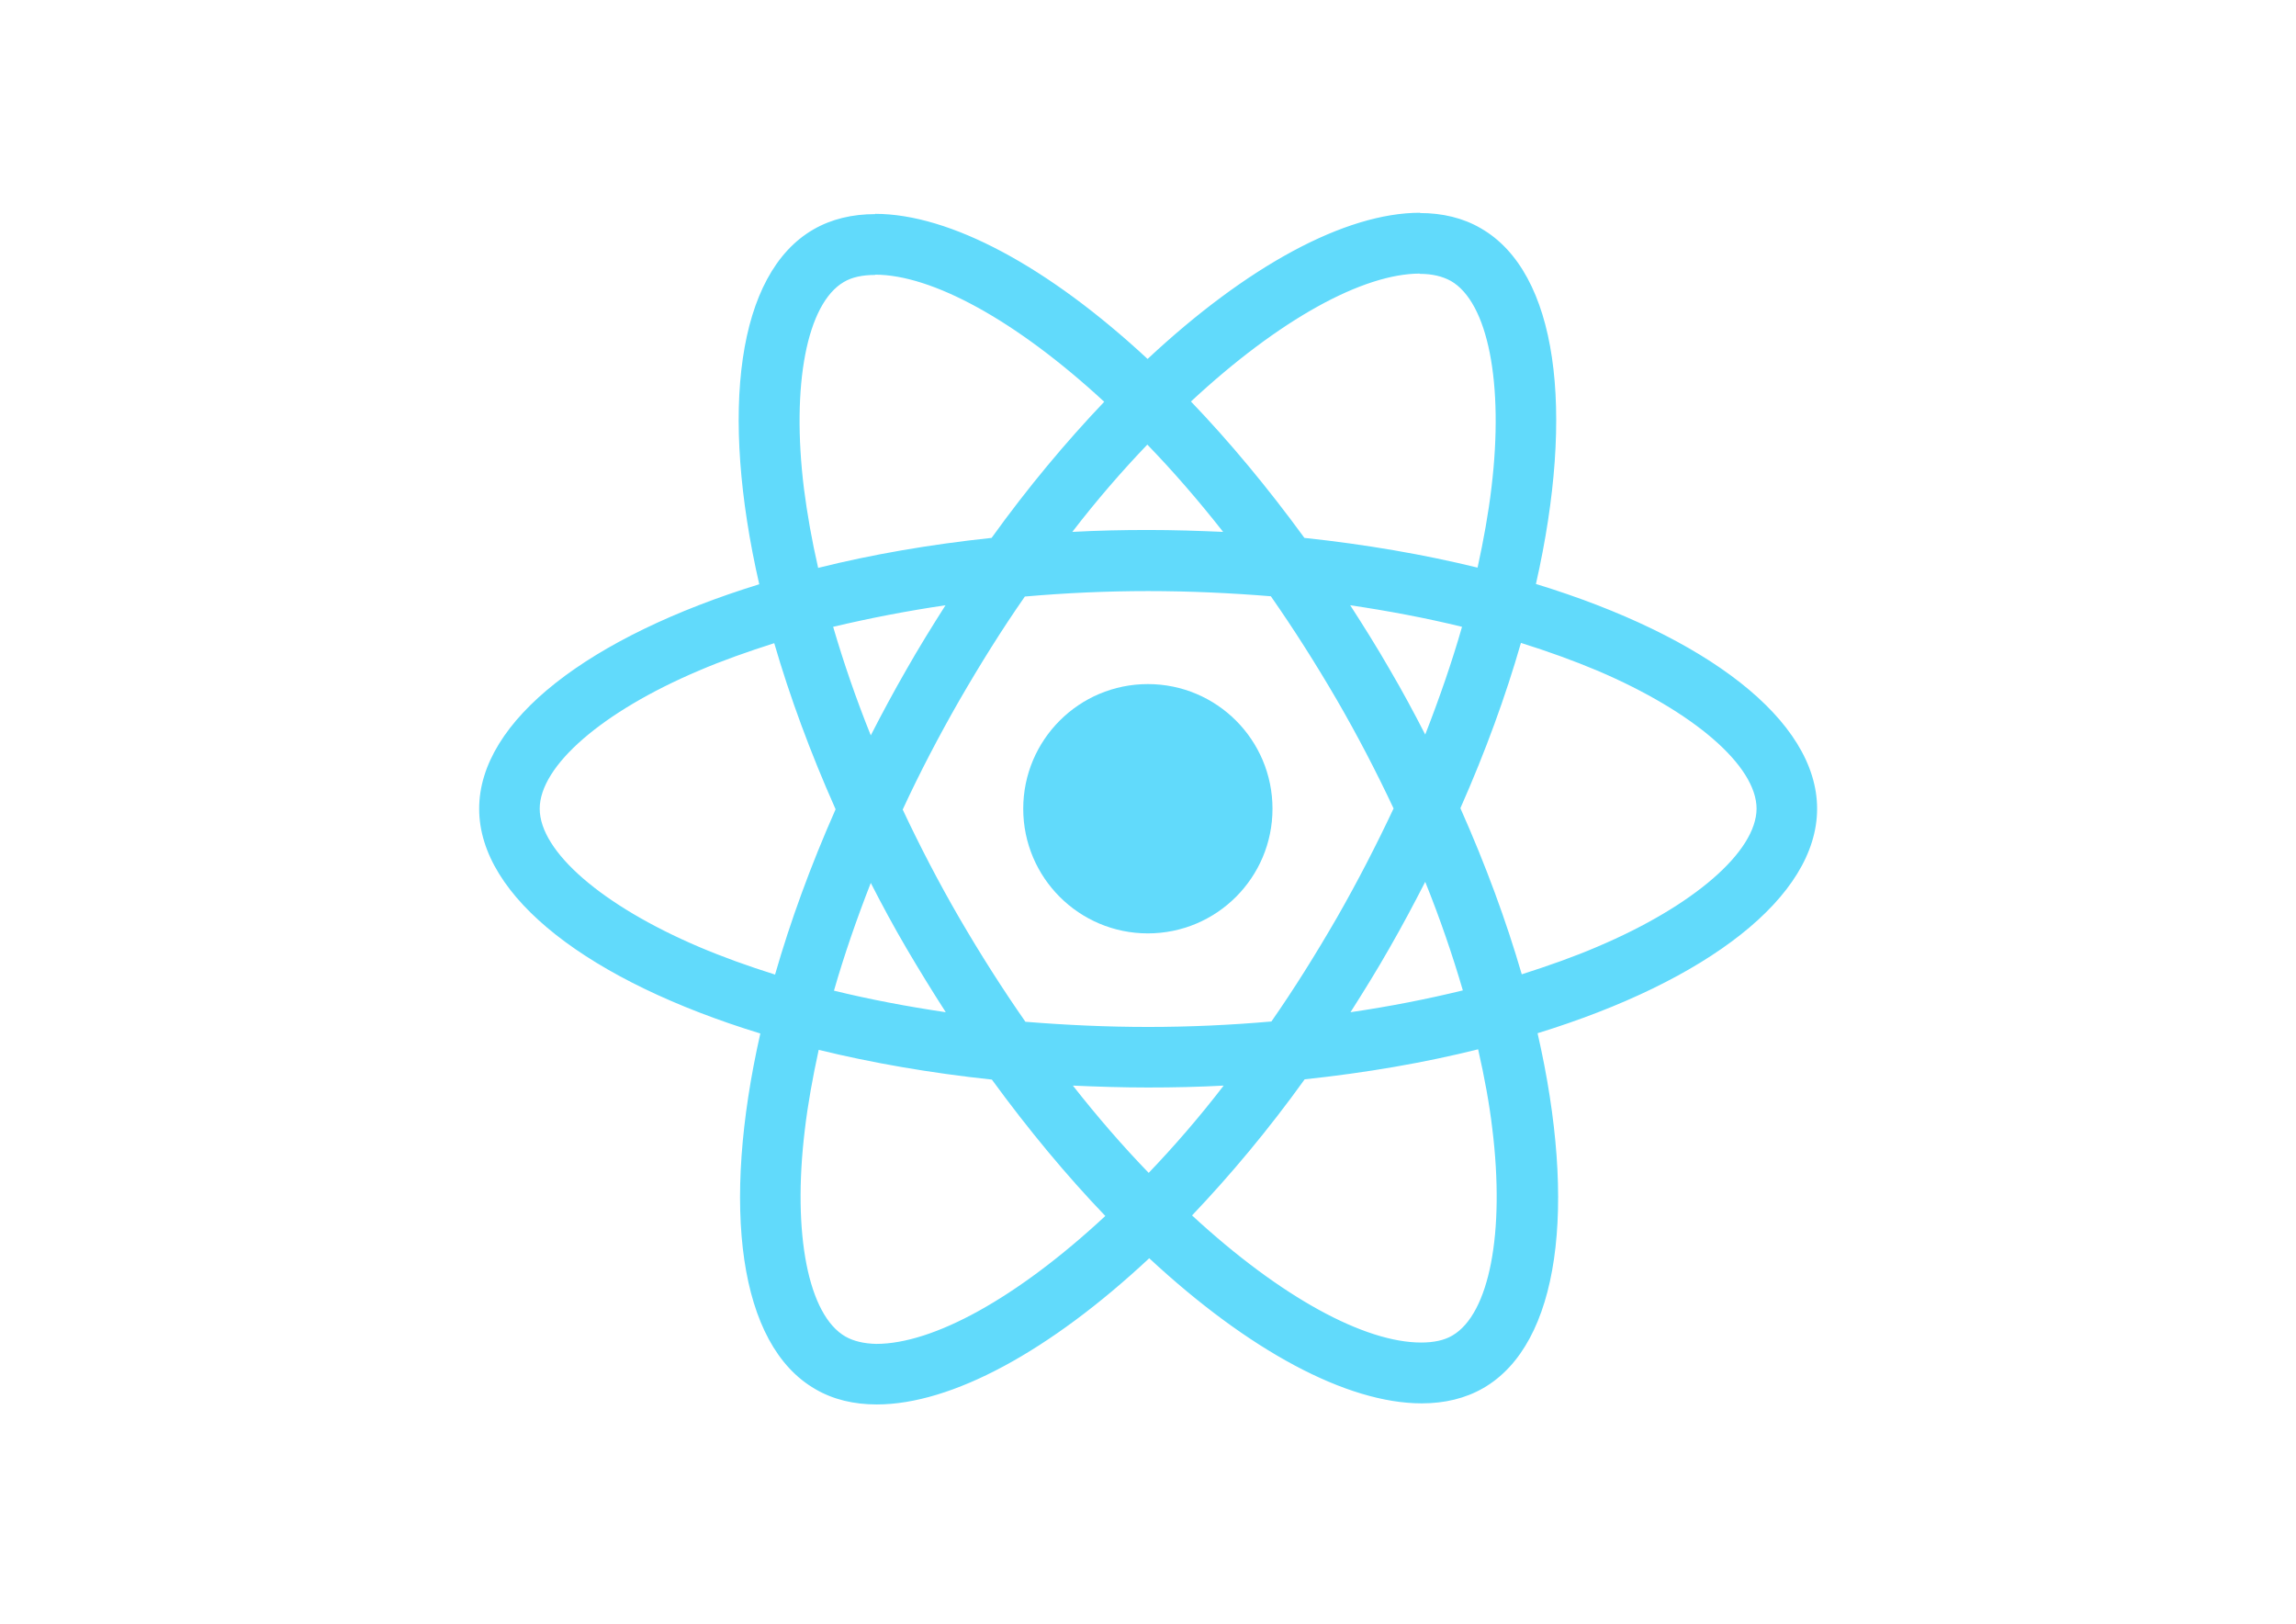
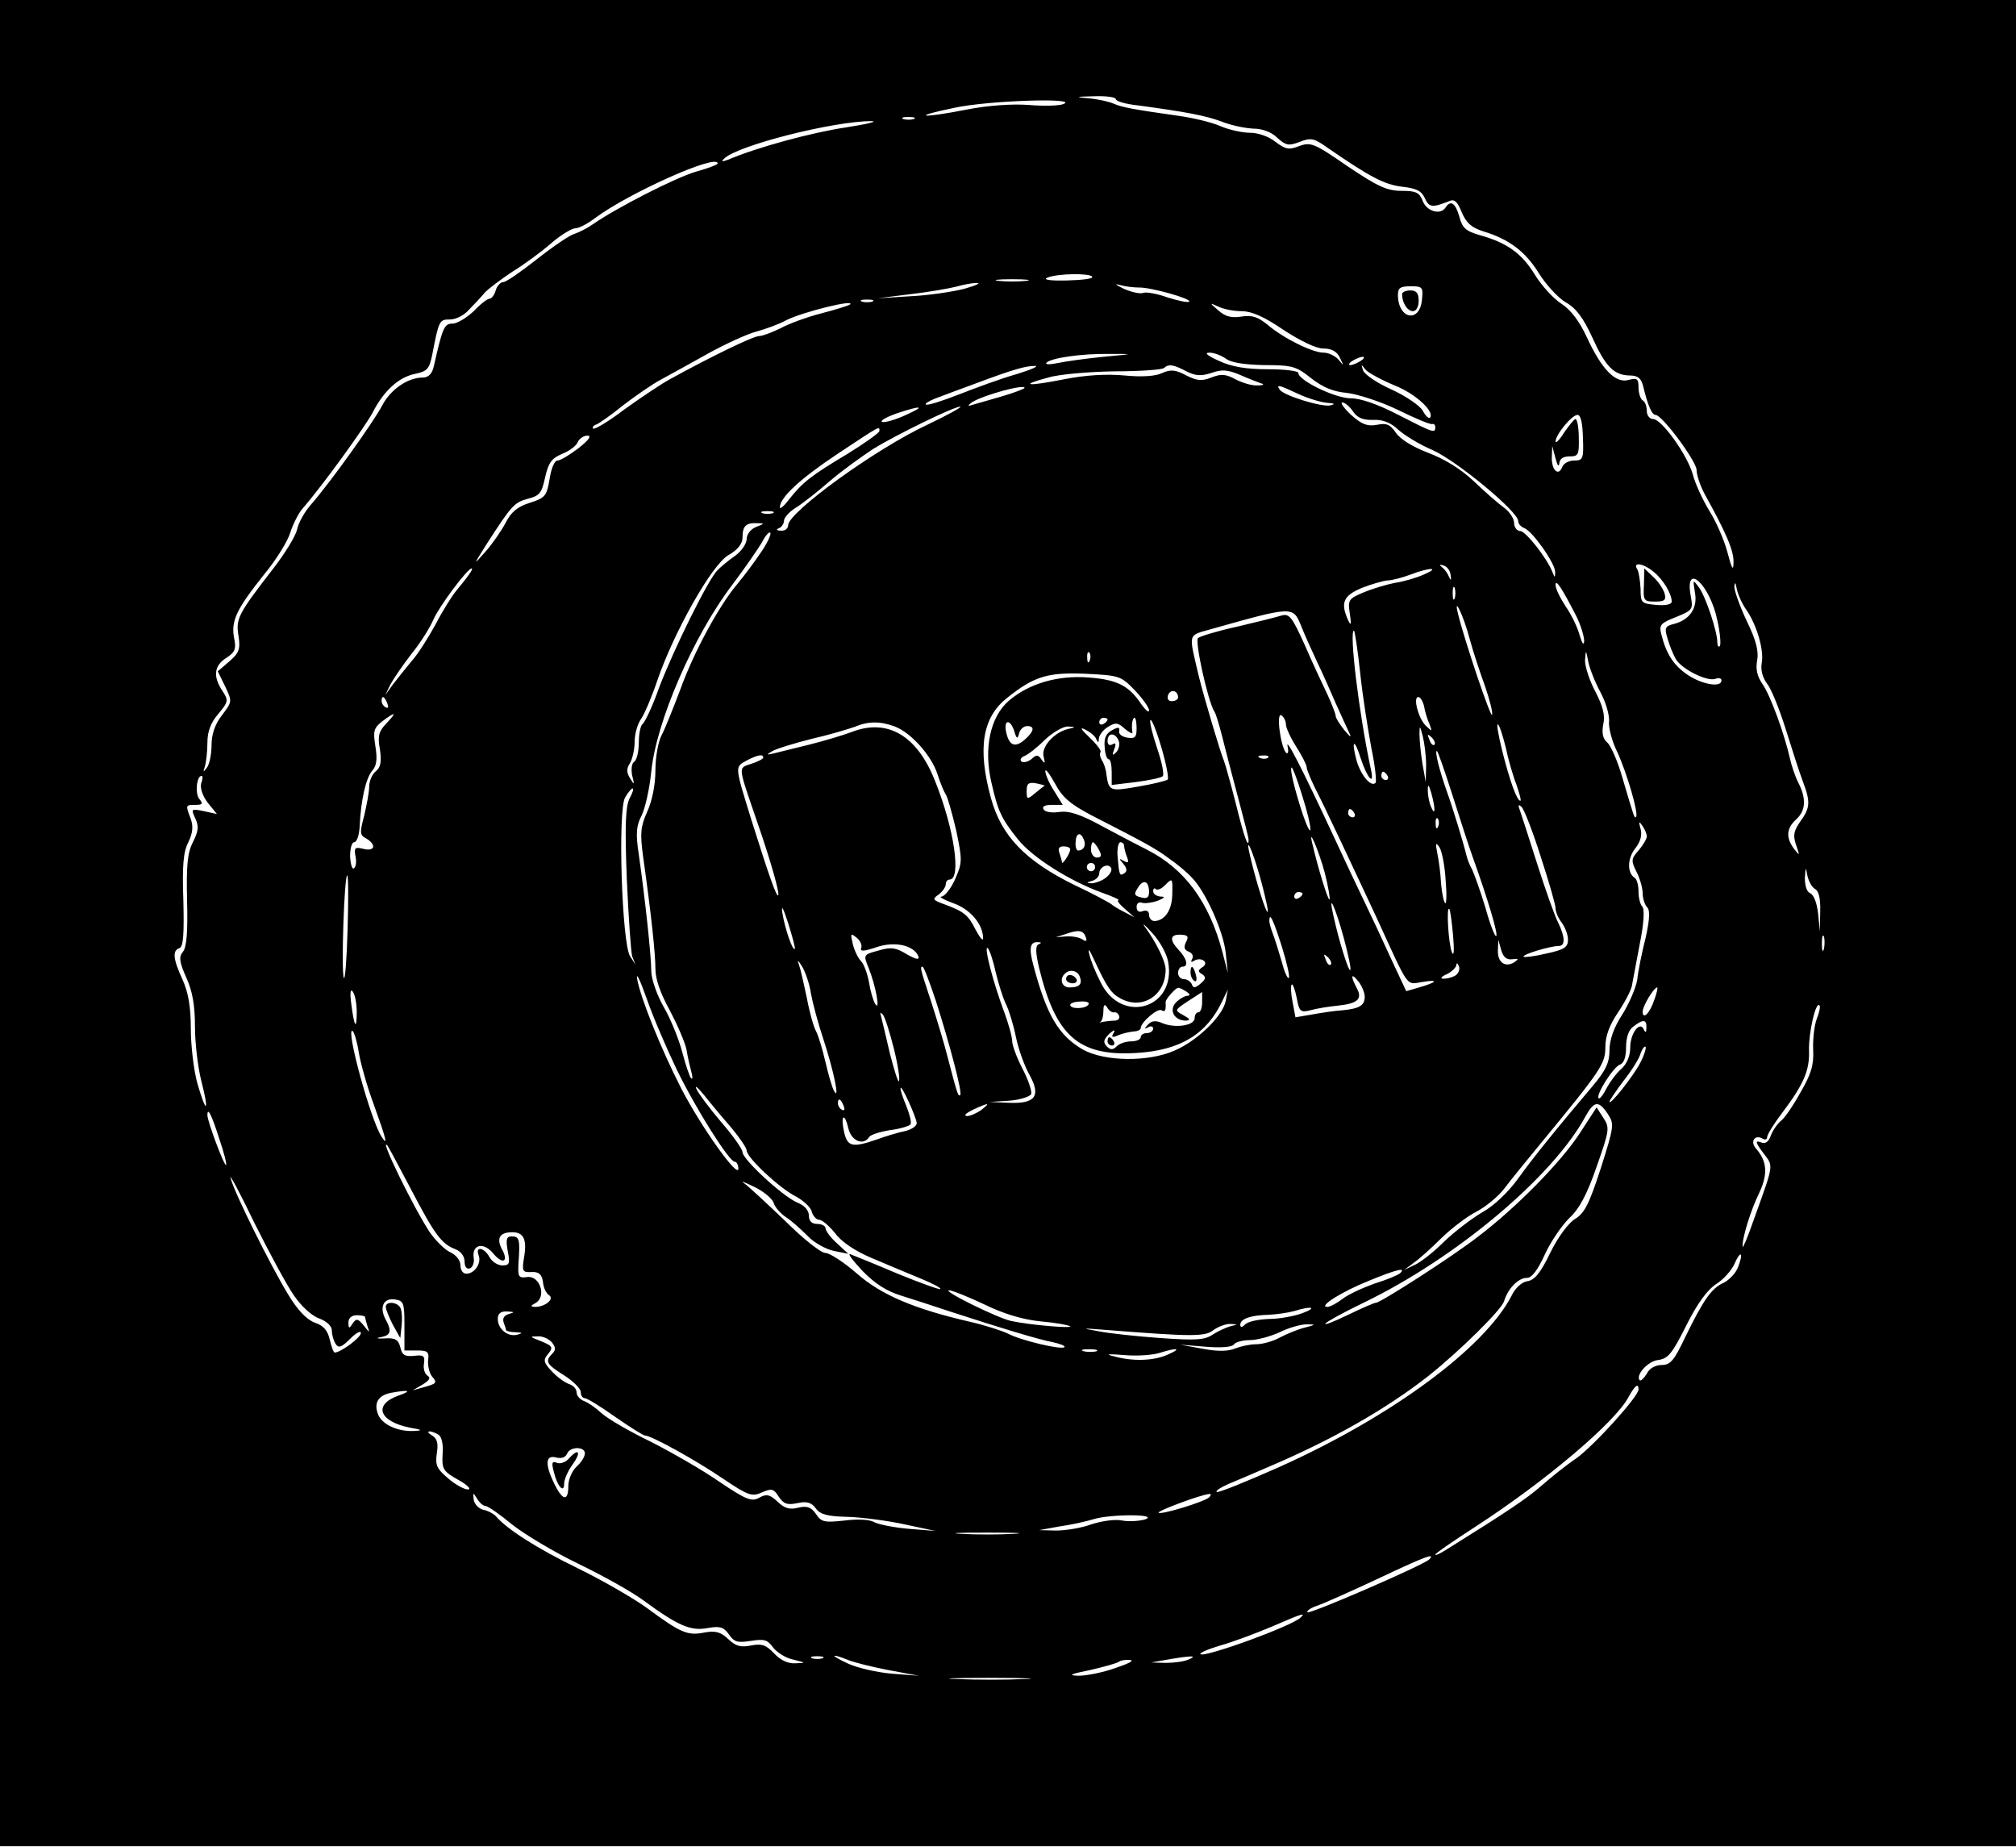
- <svg xmlns="http://www.w3.org/2000/svg" viewBox="0 0 841.9 595.3">
-   <g fill="#61DAFB">
-     <path d="M666.3 296.5c0-32.5-40.7-63.3-103.1-82.4 14.4-63.6 8-114.2-20.2-130.4-6.5-3.8-14.1-5.6-22.4-5.6v22.3c4.6 0 8.3.9 11.4 2.6 13.6 7.8 19.5 37.5 14.9 75.7-1.1 9.4-2.9 19.3-5.1 29.4-19.6-4.8-41-8.5-63.5-10.9-13.5-18.5-27.5-35.3-41.6-50 32.6-30.3 63.2-46.9 84-46.9V78c-27.5 0-63.5 19.6-99.9 53.6-36.4-33.8-72.4-53.2-99.9-53.2v22.3c20.7 0 51.4 16.5 84 46.6-14 14.7-28 31.4-41.3 49.9-22.6 2.4-44 6.1-63.6 11-2.3-10-4-19.7-5.2-29-4.7-38.2 1.1-67.9 14.6-75.8 3-1.8 6.9-2.6 11.5-2.6V78.5c-8.4 0-16 1.8-22.6 5.6-28.1 16.2-34.4 66.7-19.9 130.1-62.2 19.2-102.7 49.9-102.7 82.3 0 32.5 40.7 63.3 103.1 82.4-14.4 63.6-8 114.2 20.2 130.4 6.5 3.8 14.1 5.6 22.5 5.6 27.5 0 63.5-19.6 99.9-53.6 36.4 33.8 72.4 53.2 99.9 53.2 8.4 0 16-1.8 22.6-5.6 28.1-16.2 34.4-66.7 19.9-130.1 62-19.1 102.5-49.9 102.5-82.3zm-130.2-66.7c-3.7 12.9-8.3 26.2-13.5 39.5-4.1-8-8.4-16-13.1-24-4.6-8-9.5-15.8-14.4-23.4 14.2 2.1 27.9 4.7 41 7.9zm-45.8 106.5c-7.8 13.5-15.8 26.3-24.1 38.2-14.9 1.3-30 2-45.2 2-15.1 0-30.2-.7-45-1.9-8.3-11.9-16.4-24.6-24.2-38-7.6-13.1-14.5-26.4-20.8-39.8 6.2-13.4 13.2-26.8 20.7-39.9 7.8-13.5 15.8-26.3 24.1-38.2 14.9-1.3 30-2 45.2-2 15.1 0 30.2.7 45 1.9 8.3 11.9 16.4 24.6 24.2 38 7.6 13.1 14.5 26.4 20.8 39.8-6.3 13.4-13.2 26.8-20.7 39.9zm32.3-13c5.4 13.4 10 26.8 13.8 39.8-13.1 3.2-26.9 5.9-41.2 8 4.9-7.7 9.8-15.6 14.4-23.7 4.6-8 8.9-16.1 13-24.1zM421.2 430c-9.3-9.6-18.6-20.3-27.8-32 9 .4 18.2.7 27.5.7 9.4 0 18.7-.2 27.8-.7-9 11.7-18.3 22.4-27.5 32zm-74.4-58.9c-14.2-2.1-27.9-4.7-41-7.9 3.7-12.9 8.3-26.2 13.5-39.5 4.1 8 8.4 16 13.1 24 4.7 8 9.5 15.8 14.4 23.4zM420.7 163c9.3 9.6 18.6 20.3 27.8 32-9-.4-18.2-.7-27.5-.7-9.4 0-18.7.2-27.8.7 9-11.7 18.3-22.4 27.5-32zm-74 58.9c-4.9 7.7-9.8 15.6-14.4 23.7-4.6 8-8.9 16-13 24-5.4-13.4-10-26.8-13.8-39.8 13.1-3.1 26.9-5.8 41.2-7.9zm-90.5 125.2c-35.4-15.1-58.3-34.9-58.3-50.6 0-15.7 22.9-35.6 58.3-50.6 8.6-3.7 18-7 27.7-10.1 5.7 19.6 13.2 40 22.5 60.9-9.2 20.8-16.6 41.1-22.2 60.6-9.9-3.1-19.3-6.5-28-10.2zM310 490c-13.6-7.8-19.5-37.5-14.9-75.7 1.1-9.4 2.9-19.3 5.1-29.4 19.6 4.8 41 8.5 63.5 10.9 13.5 18.5 27.5 35.3 41.6 50-32.6 30.3-63.2 46.9-84 46.9-4.5-.1-8.3-1-11.3-2.7zm237.2-76.2c4.7 38.2-1.1 67.9-14.6 75.8-3 1.8-6.9 2.6-11.5 2.6-20.7 0-51.4-16.5-84-46.6 14-14.7 28-31.4 41.3-49.9 22.6-2.4 44-6.1 63.6-11 2.3 10.1 4.1 19.8 5.2 29.1zm38.5-66.7c-8.6 3.7-18 7-27.7 10.1-5.7-19.6-13.2-40-22.5-60.9 9.2-20.8 16.6-41.1 22.2-60.6 9.9 3.1 19.3 6.5 28.1 10.2 35.4 15.1 58.3 34.9 58.3 50.6-.1 15.7-23 35.6-58.4 50.6zM320.8 78.4z" />
-     <circle cx="420.9" cy="296.5" r="45.7" />
-     <path d="M520.5 78.1z" />
+ <svg xmlns="http://www.w3.org/2000/svg" version="1.0" width="486pt" height="445pt" viewBox="0 0 486 445" preserveAspectRatio="xMidYMid meet">
+   <g transform="translate(0,445) scale(0.1,-0.1)" fill="#000000" stroke="none">
+     <path d="M0 2225 l0 -2225 2430 0 2430 0 0 2225 0 2225 -2430 0 -2430 0 0 -2225z m2690 1986 c0 -5 24 -12 53 -15 119 -16 164 -25 202 -39 22 -9 56 -16 76 -17 22 0 44 -8 58 -22 21 -19 28 -20 54 -10 28 11 35 9 70 -16 99 -68 134 -87 177 -92 35 -4 47 -10 55 -28 10 -22 18 -23 58 -7 13 6 20 0 31 -27 11 -26 24 -37 53 -46 62 -19 101 -49 133 -101 17 -27 46 -59 65 -70 25 -14 42 -38 63 -83 32 -71 52 -92 90 -93 20 0 28 -6 33 -25 11 -46 21 -70 30 -70 16 0 99 -112 99 -133 0 -12 9 -38 19 -57 51 -92 71 -137 70 -165 0 -23 -4 -17 -15 25 -8 30 -28 75 -44 100 -15 25 -33 63 -39 86 -13 47 -75 134 -96 134 -8 0 -15 9 -15 19 0 11 -4 23 -10 26 -5 3 -10 17 -10 31 0 21 -3 24 -25 18 -31 -8 -64 26 -100 104 -17 37 -38 65 -61 80 -19 12 -48 44 -64 70 -31 51 -67 77 -132 95 -35 10 -43 18 -50 45 -9 32 -21 41 -33 22 -12 -19 -45 -10 -55 15 -8 21 -16 25 -51 25 -35 0 -57 10 -130 59 -81 56 -89 59 -117 49 -25 -10 -33 -8 -57 10 -16 13 -42 22 -62 22 -18 0 -50 7 -71 16 -20 9 -66 20 -102 25 -106 15 -134 20 -155 29 -11 5 -38 11 -60 13 -35 3 -33 4 13 5 28 1 52 -2 52 -7z m-127 -12 c-10 -4 -47 -5 -83 -2 -39 3 -98 -1 -149 -11 -112 -22 -138 -18 -31 4 81 18 306 25 263 9z m-360 -36 c-7 -2 -19 -2 -25 0 -7 3 -2 5 12 5 14 0 19 -2 13 -5z m-163 -20 c-81 -12 -212 -47 -285 -78 -14 -5 -17 -5 -10 2 30 32 264 91 355 91 19 0 -8 -7 -60 -15z m-310 -87 c0 -3 -24 -12 -53 -20 -50 -15 -189 -86 -247 -126 -14 -10 -34 -20 -46 -24 -11 -3 -52 -31 -90 -61 -38 -30 -74 -55 -81 -55 -6 0 -15 -9 -18 -20 -3 -11 -10 -20 -15 -20 -5 0 -22 -13 -38 -30 -17 -16 -40 -30 -51 -30 -20 0 -24 -9 -45 -102 -4 -19 -13 -28 -27 -28 -36 0 -78 -29 -98 -68 -20 -38 -123 -183 -172 -239 -15 -17 -30 -44 -33 -60 -4 -16 -29 -57 -57 -93 -85 -110 -91 -121 -84 -163 5 -32 1 -41 -22 -61 l-28 -24 18 -37 c17 -36 17 -36 -8 -69 -17 -22 -25 -46 -25 -72 0 -21 -5 -46 -11 -54 -9 -12 -10 -12 -5 3 3 10 6 36 6 57 0 27 8 48 26 69 25 30 25 33 10 56 -23 35 -20 60 9 79 22 14 25 22 19 50 -7 41 7 69 74 153 28 34 56 79 62 100 7 21 20 47 30 58 48 55 149 195 168 230 27 53 63 86 103 94 29 6 34 12 41 46 16 83 17 85 43 85 14 0 34 10 45 23 12 12 29 30 38 41 9 10 40 33 67 51 28 17 70 48 93 68 24 21 51 37 60 37 8 0 29 11 46 24 80 60 296 157 296 132z m903 -273 c3 -5 -25 -8 -61 -9 -42 -1 -59 2 -47 7 26 10 102 11 108 2z m-160 -10 c-18 -2 -48 -2 -65 0 -18 2 -4 4 32 4 36 0 50 -2 33 -4z m-148 -19 c-27 -7 -86 -16 -130 -18 l-80 -5 80 10 c44 5 94 14 110 18 17 5 39 9 50 9 11 0 -2 -6 -30 -14z m420 3 c28 1 128 -27 122 -34 -3 -3 -27 2 -52 10 -25 9 -52 14 -59 11 -7 -3 -29 2 -47 10 -20 10 -24 13 -9 9 14 -4 34 -6 45 -6z m683 -29 c-5 -57 -57 -48 -58 10 0 18 5 22 31 22 28 0 30 -2 27 -32z m-1325 -5 c-7 -2 -19 -2 -25 0 -7 3 -2 5 12 5 14 0 19 -2 13 -5z m-54 -7 c-2 -2 -33 -12 -68 -21 -35 -9 -79 -25 -99 -36 -20 -10 -44 -19 -52 -19 -14 0 -117 -50 -215 -104 -22 -12 -71 -45 -110 -73 -38 -29 -72 -49 -75 -46 -3 3 1 8 8 10 7 3 36 23 64 46 29 22 70 51 93 63 22 12 73 40 114 63 40 22 92 46 115 52 22 6 55 18 71 27 39 20 169 52 154 38z m944 -16 c24 0 54 -13 101 -45 41 -27 79 -45 96 -45 20 0 33 -7 40 -22 10 -21 10 -21 -3 -5 -8 9 -24 17 -36 17 -27 0 -96 34 -135 67 -23 19 -37 24 -63 20 -24 -4 -39 0 -55 14 -23 20 -23 20 -1 10 12 -6 37 -11 56 -11z m-333 -110 c-41 -4 -91 -11 -110 -15 -19 -4 -32 -4 -27 1 11 11 83 22 152 21 60 0 60 0 -15 -7z m296 -5 c12 -9 44 -14 92 -15 67 0 77 -3 112 -31 28 -22 53 -33 87 -36 26 -3 82 -21 123 -41 41 -20 78 -36 83 -34 4 1 7 -2 7 -8 0 -15 -5 -13 -89 30 -50 26 -91 40 -115 40 -37 0 -126 43 -126 61 0 5 -33 9 -74 9 -52 0 -87 6 -117 20 -29 13 -37 20 -23 20 11 0 29 -7 40 -15z m324 -5 c-8 -5 -19 -10 -25 -10 -5 0 -3 5 5 10 8 5 20 10 25 10 6 0 3 -5 -5 -10z m-830 -32 c-36 -10 -98 -33 -139 -49 -41 -16 -76 -27 -79 -24 -3 2 8 9 24 15 16 6 58 22 94 35 96 36 123 43 145 43 11 0 -9 -9 -45 -20z m410 7 c22 -11 35 -12 60 -4 25 9 39 8 68 -4 20 -9 44 -18 52 -21 9 -2 6 -5 -8 -5 -13 -1 -37 6 -54 15 -24 13 -35 13 -58 4 -23 -9 -34 -8 -60 5 -26 14 -38 15 -58 6 -16 -8 -50 -10 -91 -6 -43 4 -94 1 -145 -9 -90 -18 -111 -15 -39 4 26 8 98 14 160 15 62 0 115 4 119 8 11 10 22 9 54 -8z m502 -34 c51 -20 98 -64 85 -78 -3 -2 -11 5 -17 17 -7 12 -40 35 -75 51 -34 15 -65 36 -69 46 -5 16 -5 16 6 2 7 -8 39 -25 70 -38z m-892 -6 c0 -2 -26 -12 -57 -21 -32 -9 -65 -19 -73 -21 -8 -3 -6 1 4 8 28 17 126 44 126 34z m661 -15 c24 -11 55 -20 69 -21 17 -1 20 -3 7 -6 -20 -5 -114 24 -122 38 -9 13 -3 12 46 -11z m131 -42 c10 -15 24 -21 49 -20 23 1 42 -7 59 -23 14 -13 51 -36 84 -50 58 -26 206 -148 206 -171 0 -7 7 -14 15 -17 20 -8 75 -86 74 -106 0 -14 -1 -14 -6 -1 -13 34 -65 100 -78 100 -8 0 -15 9 -15 20 0 10 -11 27 -25 37 -14 10 -47 39 -73 64 -31 29 -70 53 -110 68 -37 14 -67 33 -77 48 -14 20 -22 24 -46 19 -23 -4 -36 1 -62 24 -17 16 -27 30 -21 30 6 0 18 -10 26 -22z m-1080 -9 c-24 -11 -49 -18 -55 -16 -7 2 8 11 33 20 62 21 74 19 22 -4z m53 -23 c-126 -59 -335 -211 -335 -242 0 -8 -8 -14 -17 -13 -11 0 -13 3 -5 6 6 2 12 11 12 18 0 7 12 21 28 31 15 9 52 38 82 64 30 26 78 60 105 78 59 36 195 102 210 102 5 -1 -30 -20 -80 -44z m1581 -31 c2 -51 0 -55 -21 -55 -13 0 -26 -7 -29 -16 -9 -23 -26 -7 -25 24 l1 27 8 -30 c4 -16 8 -22 9 -12 1 11 9 17 25 17 21 0 23 4 22 45 0 25 -4 45 -8 45 -3 0 -15 -15 -27 -32 -11 -18 -21 -28 -21 -22 0 16 39 64 53 64 8 0 12 -20 13 -55z m-1696 16 c0 -4 -35 -29 -77 -55 -87 -52 -108 -68 -141 -110 -12 -16 -22 -24 -22 -19 0 24 49 69 139 129 107 71 101 67 101 55z m-725 -41 c-21 -16 -44 -30 -51 -30 -7 0 -15 -18 -19 -44 -7 -41 -10 -46 -48 -58 -29 -9 -45 -22 -58 -48 -10 -19 -32 -51 -49 -70 -30 -34 -30 -34 4 20 60 93 66 99 99 108 28 7 33 14 41 51 8 35 15 46 41 57 18 7 35 20 38 29 4 8 14 15 23 15 11 0 4 -10 -21 -30z m468 -157 c-7 -2 -19 -2 -25 0 -7 3 -2 5 12 5 14 0 19 -2 13 -5z m-40 -33 c-13 -5 -23 -18 -23 -29 0 -11 -12 -29 -27 -40 -16 -11 -35 -27 -43 -35 -22 -21 -105 -189 -141 -283 -16 -46 -35 -85 -40 -88 -5 -4 -9 -24 -9 -45 0 -21 -5 -42 -11 -46 -6 -3 -8 -18 -5 -33 6 -23 5 -24 -5 -7 -9 14 -9 24 0 37 6 11 11 34 11 52 0 18 7 43 16 55 8 12 26 54 39 93 40 116 131 278 171 301 23 13 34 28 34 42 0 28 8 36 34 35 20 0 20 -1 -1 -9z m11 -62 c-16 -24 -41 -57 -56 -75 -45 -53 -106 -166 -138 -255 -17 -45 -37 -95 -45 -110 -8 -15 -15 -52 -15 -85 0 -35 -8 -74 -20 -100 -16 -36 -17 -52 -10 -105 20 -142 30 -236 30 -273 0 -25 12 -59 34 -99 18 -34 37 -77 41 -96 3 -19 9 -44 12 -55 3 -11 3 -17 -1 -14 -3 3 -13 31 -21 62 -8 31 -28 81 -45 110 -17 30 -30 68 -30 87 0 34 -14 168 -30 280 -8 52 -6 70 7 95 8 16 19 64 23 105 12 121 102 328 195 450 31 41 63 88 72 103 8 16 17 26 20 23 3 -3 -7 -25 -23 -48z m1663 -54 c2 -13 1 -15 -4 -4 -3 8 -11 19 -17 23 -7 6 -6 7 4 4 8 -2 16 -12 17 -23z m489 8 c23 -18 44 -53 44 -72 0 -7 -15 -10 -37 -8 -36 3 -38 5 -38 38 -1 19 -4 41 -8 48 -12 18 14 15 39 -6z m-2857 -9 c-7 -10 -21 -27 -30 -38 -9 -11 -32 -47 -49 -80 -18 -33 -44 -74 -59 -90 -14 -17 -34 -42 -44 -55 l-18 -25 12 25 c7 13 30 47 51 74 22 27 45 64 53 83 14 32 82 123 92 123 3 0 -1 -8 -8 -17z m2303 2 c-18 -8 -49 -17 -70 -20 -20 -4 -54 -14 -75 -23 -36 -15 -38 -18 -33 -51 4 -26 3 -31 -4 -16 -19 42 -12 59 33 78 23 9 51 17 62 18 11 0 36 7 55 14 47 18 74 18 32 0z m708 -110 c7 -31 9 -59 6 -62 -3 -4 -6 0 -6 9 0 26 -29 113 -45 133 -14 19 -14 18 -9 -13 7 -37 -12 -66 -51 -76 -21 -5 -23 -10 -15 -35 4 -15 13 -37 19 -48 13 -25 77 -57 97 -49 8 3 14 1 14 -4 0 -18 -46 -10 -81 13 -34 23 -52 50 -64 98 -6 23 -2 27 36 42 39 16 41 18 35 50 -16 85 46 29 64 -58z m-340 10 c11 -22 19 -49 19 -60 -1 -12 -5 -6 -11 14 -5 19 -20 50 -34 70 -13 20 -24 42 -24 51 0 16 15 -7 50 -75z m410 15 c25 -36 43 -97 37 -128 -3 -17 2 -35 13 -50 10 -12 30 -62 45 -110 15 -48 33 -104 41 -125 19 -50 18 -64 -6 -97 -16 -23 -18 -34 -10 -57 9 -26 9 -27 -5 -9 -20 27 -19 49 5 71 23 21 25 49 6 87 -8 15 -17 42 -21 60 -13 58 -47 152 -66 179 -13 19 -17 36 -13 57 4 22 -2 48 -25 95 -17 36 -30 73 -30 83 1 13 3 10 6 -6 3 -14 13 -36 23 -50z m-703 28 c-3 -7 -5 -2 -5 12 0 14 2 19 5 13 2 -7 2 -19 0 -25z m36 -98 c8 -30 25 -81 37 -114 11 -32 19 -63 17 -69 -3 -9 -67 181 -82 243 -12 48 13 -3 28 -60z m-407 33 c8 -21 26 -60 39 -88 13 -27 33 -72 45 -100 12 -27 27 -59 32 -70 7 -14 4 -13 -11 5 -11 14 -21 29 -21 34 0 5 -9 28 -19 50 -11 23 -36 76 -55 120 -32 71 -38 78 -58 72 -13 -4 -61 -16 -108 -27 -46 -10 -88 -23 -92 -27 -8 -8 24 -152 39 -176 4 -5 12 -33 19 -60 7 -28 24 -94 38 -146 14 -52 26 -99 26 -104 0 -24 -11 7 -30 84 -12 47 -25 94 -29 105 -10 24 -49 156 -61 205 -25 107 -28 97 31 114 195 55 196 55 215 9z m143 -115 c6 -57 19 -138 27 -181 9 -43 13 -81 10 -84 -11 -11 -36 19 -46 55 -13 49 -5 53 10 5 16 -49 34 -69 25 -28 -29 134 -53 335 -41 335 2 0 9 -46 15 -102z m-652 30 c-3 -8 -6 -5 -6 6 -1 11 2 17 5 13 3 -3 4 -12 1 -19z m1231 -76 c13 -24 22 -55 21 -70 -2 -15 7 -49 20 -75 23 -50 52 -149 45 -156 -4 -4 -4 -3 -33 95 -11 39 -28 77 -36 84 -11 9 -14 23 -10 44 5 22 -1 44 -19 79 -14 26 -25 60 -25 75 2 27 2 27 8 -3 3 -16 16 -49 29 -73z m-1123 5 c19 -20 35 -42 35 -49 0 -7 -8 0 -19 15 -29 44 -58 59 -126 64 -74 6 -144 -14 -193 -56 -45 -39 -61 -115 -42 -197 16 -70 24 -87 64 -137 34 -43 124 -100 201 -128 28 -10 46 -18 41 -19 -4 0 2 -9 15 -20 l24 -21 -25 13 c-14 7 -27 15 -30 18 -3 3 -43 25 -90 47 -118 58 -176 118 -201 209 -33 120 -21 195 39 242 65 52 98 62 190 58 80 -4 84 -5 117 -39z m105 -18 c0 -5 -7 -9 -15 -9 -9 0 -12 6 -9 15 6 15 24 11 24 -6z m-1906 -15 c3 -8 2 -12 -4 -9 -6 3 -10 10 -10 16 0 14 7 11 14 -7z m2499 -6 c2 -13 8 -32 13 -43 7 -19 7 -19 -9 -4 -18 18 -31 69 -18 69 5 0 11 -10 14 -22z m-2502 -42 c-18 -19 -21 -30 -15 -63 4 -29 2 -42 -10 -52 -9 -7 -16 -24 -16 -37 0 -13 -6 -44 -12 -70 -11 -41 -11 -47 5 -55 25 -15 21 -32 -7 -25 -20 5 -23 3 -19 -18 3 -13 1 -26 -4 -29 -4 -3 -8 10 -9 29 0 19 4 34 10 34 6 0 12 17 13 38 3 64 15 116 30 134 11 12 13 28 8 59 -6 37 -4 44 16 60 33 25 37 23 10 -5z m2169 -2 c0 -8 11 -32 25 -54 14 -22 25 -44 25 -49 0 -6 9 -27 19 -48 21 -40 96 -200 151 -318 78 -170 69 -158 108 -152 41 7 38 0 -7 -13 l-31 -9 -36 77 c-19 42 -48 104 -64 137 -16 33 -49 103 -73 155 -80 172 -118 245 -113 221 3 -13 1 -20 -4 -15 -13 15 -24 98 -11 90 6 -4 11 -14 11 -22z m-430 12 c0 -3 -4 -8 -10 -11 -5 -3 -10 -1 -10 4 0 6 5 11 10 11 6 0 10 -2 10 -4z m70 -22 c0 -21 -4 -25 -22 -22 -13 2 -22 9 -20 16 2 10 -3 10 -17 2 -14 -7 -20 -19 -18 -40 1 -17 5 -30 10 -30 4 0 7 -14 7 -31 l0 -31 58 7 c31 4 60 10 65 14 4 4 -2 34 -13 66 -11 33 -19 64 -17 69 2 6 14 -22 26 -63 12 -40 19 -76 16 -80 -4 -3 -36 -11 -72 -17 -68 -12 -70 -11 -76 31 -1 11 -6 26 -11 33 -4 7 -6 16 -3 19 3 3 -9 19 -26 35 -22 21 -25 27 -10 19 12 -6 24 -16 26 -23 4 -9 6 -8 6 2 1 8 10 21 22 28 18 11 24 11 41 -5 11 -9 19 -13 18 -8 -3 16 0 35 5 35 3 0 5 -12 5 -26z m-583 5 c39 -15 88 -69 103 -115 7 -22 16 -43 20 -49 4 -5 15 -44 25 -86 15 -72 15 -78 -2 -117 -10 -23 -25 -42 -33 -43 -8 0 4 -7 28 -16 41 -14 72 -51 72 -85 0 -7 -8 2 -18 21 -18 36 -28 44 -77 62 -27 10 -28 12 -12 23 9 7 17 18 17 25 0 6 4 11 9 11 29 0 12 121 -35 238 -43 109 -114 151 -200 118 -21 -8 -68 -22 -104 -31 -36 -9 -74 -18 -85 -21 -17 -4 -18 -3 -4 5 9 6 52 19 95 30 44 10 90 24 104 29 33 14 62 14 97 1z m288 -11 c6 -20 8 -20 12 -5 2 9 11 17 19 17 20 0 17 -13 -7 -34 -23 -19 -37 -13 -44 22 -5 29 11 28 20 0z m1185 -40 c6 -29 18 -70 26 -90 7 -21 12 -38 9 -38 -8 0 -25 46 -44 122 -9 37 -14 65 -10 62 4 -2 12 -28 19 -56z m-1055 45 c-34 -8 -66 -44 -59 -67 4 -16 3 -18 -5 -7 -8 12 -12 13 -25 1 -9 -7 -20 -9 -24 -5 -4 4 0 10 8 13 8 3 30 20 49 39 19 18 44 32 55 32 20 -1 20 -2 1 -6z m863 -88 l-1 -40 -8 45 c-4 25 -7 56 -7 70 0 23 1 22 8 -5 4 -16 8 -48 8 -70z m-741 59 c3 -8 0 -21 -6 -27 -9 -9 -11 -8 -5 7 5 13 4 17 -4 12 -7 -4 -12 -1 -12 8 0 21 19 21 27 0z m761 -9 c-3 -3 -9 2 -12 12 -6 14 -5 15 5 6 7 -7 10 -15 7 -18z m42 -117 c18 -57 40 -125 50 -153 37 -103 62 -187 57 -191 -3 -3 -15 28 -26 68 -12 40 -27 81 -32 92 -6 10 -12 26 -14 35 -7 29 -33 115 -48 156 -17 49 -29 95 -23 95 2 0 18 -46 36 -102z m-1660 86 c0 -3 -13 -10 -29 -15 -32 -11 -33 -2 14 -139 33 -95 55 -173 51 -178 -4 -4 -21 43 -65 183 -40 130 -40 126 -11 142 27 14 40 16 40 7z m1217 0 c-3 -3 -12 -4 -19 -1 -8 3 -5 6 6 6 11 1 17 -2 13 -5z m-426 -139 c129 -66 155 -80 187 -104 19 -13 43 -33 55 -46 33 -33 77 -131 82 -183 l5 -47 -13 50 c-32 121 -91 201 -182 247 -16 8 -64 33 -105 55 -56 31 -83 39 -106 36 -18 -3 -35 0 -38 6 -5 7 3 11 19 11 l27 0 -21 34 c-12 18 -21 40 -21 47 0 8 10 -6 23 -29 18 -34 37 -50 88 -77z m508 48 c26 -81 27 -119 1 -44 -19 58 -32 111 -26 111 2 0 14 -30 25 -67z m206 47 c3 -5 1 -10 -4 -10 -6 0 -11 5 -11 10 0 6 2 10 4 10 3 0 8 -4 11 -10z m-2860 -18 c-3 -11 3 -30 16 -47 l22 -27 -32 7 c-30 6 -31 6 -20 -18 9 -19 7 -31 -6 -57 -13 -25 -16 -55 -14 -140 2 -76 -1 -113 -10 -124 -10 -12 -9 -24 8 -62 15 -33 21 -67 21 -118 0 -40 7 -98 15 -130 20 -77 13 -84 -9 -8 -9 32 -16 92 -16 133 0 52 -6 87 -20 118 -23 50 -25 70 -7 76 9 4 11 34 9 115 -3 84 0 117 12 140 11 23 12 38 6 56 -13 34 -13 34 11 34 18 0 19 3 9 15 -10 13 -6 55 6 55 3 0 3 -8 -1 -18z m2033 -6 c-2 -1 -12 -9 -23 -18 -19 -16 -20 -15 -20 6 0 18 5 21 23 18 13 -3 22 -5 20 -6z m940 -56 c0 -9 -3 -7 -8 5 -5 11 -8 29 -8 40 0 16 2 15 8 -5 4 -14 8 -32 8 -40z m-1940 26 c-10 -19 -12 -66 -7 -193 4 -92 10 -177 13 -188 l8 -20 -13 20 c-20 31 -30 353 -12 383 18 30 27 28 11 -2z m2196 -140 c20 -61 36 -117 36 -125 0 -9 7 -25 15 -35 8 -11 15 -29 15 -41 0 -18 -9 -24 -51 -33 -29 -7 -54 -10 -56 -8 -5 5 64 26 85 26 16 0 15 22 -2 57 -8 15 -31 80 -51 143 -20 63 -39 122 -42 130 -4 10 -2 12 5 5 6 -5 27 -59 46 -119z m-449 104 c3 -5 1 -10 -4 -10 -6 0 -11 5 -11 10 0 6 2 10 4 10 3 0 8 -4 11 -10z m202 -32 c-3 -8 -6 -5 -6 6 -1 11 2 17 5 13 3 -3 4 -12 1 -19z m503 -24 c0 -6 -9 -21 -20 -34 -18 -20 -18 -25 -5 -51 8 -15 15 -39 15 -52 0 -12 5 -28 11 -34 7 -7 6 -29 -4 -74 -9 -35 -18 -80 -20 -100 -3 -19 -19 -57 -36 -84 -21 -32 -31 -62 -31 -87 0 -29 -9 -48 -40 -85 -89 -105 -147 -177 -182 -226 -21 -29 -56 -63 -83 -78 -26 -15 -68 -47 -94 -72 -25 -25 -57 -50 -71 -56 l-25 -12 24 18 c13 9 43 36 67 60 25 24 62 52 84 63 21 11 52 36 67 56 15 20 55 69 88 109 145 176 155 191 155 231 0 27 10 53 30 83 17 25 32 54 34 65 2 12 11 57 19 101 10 49 12 84 6 90 -5 5 -9 21 -9 36 0 15 -4 30 -9 33 -19 12 -18 47 1 71 13 16 17 33 13 47 -5 18 -4 20 4 8 6 -8 11 -20 11 -26z m-1357 -8 c6 -14 -1 -26 -14 -26 -4 0 -7 9 -6 20 1 23 12 26 20 6z m581 -81 c8 -32 13 -61 11 -63 -3 -4 -27 73 -41 133 -12 48 15 -14 30 -70z m-545 57 c8 -14 6 -19 -5 -19 -7 0 -14 9 -14 19 0 10 2 18 5 18 2 0 9 -8 14 -18z m61 9 c0 -5 3 -17 7 -27 5 -13 3 -15 -8 -9 -12 7 -12 6 -1 -7 9 -11 10 -18 2 -23 -11 -7 -12 -5 -16 43 -1 17 2 32 7 32 5 0 9 -4 9 -9z m775 -82 c3 -34 2 -59 -1 -56 -4 4 -8 25 -10 47 -1 22 -5 55 -9 73 -5 25 -4 28 5 15 6 -9 13 -45 15 -79z m-905 74 c0 -10 -20 -40 -20 -31 0 3 -3 13 -6 22 -4 11 -1 16 10 16 9 0 16 -3 16 -7z m459 -72 c11 -41 19 -76 17 -79 -4 -3 -27 70 -42 133 -14 59 5 18 25 -54z m-399 29 c0 -5 -4 -10 -10 -10 -5 0 -10 5 -10 10 0 6 5 10 10 10 6 0 10 -4 10 -10z m24 -27 c-10 -7 -25 -12 -33 -12 -13 1 -12 2 2 6 9 2 17 11 17 18 0 16 23 26 29 12 2 -6 -4 -16 -15 -24z m1712 -26 c9 -5 13 -24 12 -55 l-1 -47 -4 43 c-3 25 -10 45 -19 49 -8 3 -13 17 -13 37 2 27 2 28 6 6 3 -14 11 -29 19 -33z m-3538 -96 c-2 -71 -6 -124 -9 -118 -7 13 1 247 8 247 3 0 3 -58 1 -129z m1932 89 c0 -13 -5 -17 -19 -13 -17 4 -18 8 -8 23 13 22 27 17 27 -10z m56 -7 c-1 -37 -18 -62 -43 -63 -7 0 -13 7 -13 15 0 9 -6 12 -15 9 -9 -4 -15 0 -15 10 0 9 6 13 13 10 7 -2 24 0 38 5 17 7 19 10 7 10 -10 1 -18 6 -18 13 0 6 3 9 6 5 4 -3 13 0 21 8 20 20 20 20 19 -22z m314 3 c0 -3 -4 -8 -10 -11 -5 -3 -10 -1 -10 4 0 6 5 11 10 11 6 0 10 -2 10 -4z m-1224 -133 c-5 -6 -24 49 -30 87 -3 21 2 12 14 -25 10 -32 18 -61 16 -62z m1323 28 c11 -41 19 -77 16 -79 -4 -4 -27 69 -41 133 -13 58 5 19 25 -54z m264 4 c3 -36 2 -52 -3 -40 -8 19 -14 113 -6 104 2 -2 6 -31 9 -64z m-687 -63 c21 -113 -113 -153 -163 -49 -12 23 -24 53 -27 67 -4 16 0 12 10 -10 34 -73 43 -85 68 -98 52 -26 106 10 106 71 0 19 -22 65 -50 103 -8 11 0 5 17 -14 18 -19 36 -51 39 -70z m274 37 c12 -39 20 -73 17 -76 -3 -3 -11 15 -17 39 -7 23 -16 53 -21 66 -5 13 -9 27 -9 32 0 23 9 5 30 -61z m-472 21 c3 -9 0 -10 -9 -4 -8 5 -25 8 -39 7 l-25 -2 25 8 c31 11 42 9 48 -9z m-542 -25 c-3 -9 7 -8 37 2 43 15 90 5 101 -22 3 -9 -5 -8 -28 5 -26 16 -38 18 -68 9 -37 -10 -37 -10 -24 -42 17 -42 29 -107 16 -87 -5 8 -12 32 -15 52 -4 21 -12 44 -19 51 -7 7 -16 25 -20 41 -6 26 -6 28 9 16 9 -7 14 -19 11 -25z m783 14 c-6 -12 -4 -19 7 -23 8 -3 12 -11 8 -17 -4 -8 -3 -9 4 -5 18 11 38 -4 21 -15 -11 -7 -12 -11 -1 -17 10 -7 9 -12 -4 -23 -13 -11 -18 -11 -21 -1 -3 6 -11 12 -19 12 -8 0 -14 7 -14 15 0 8 5 15 10 15 16 0 12 19 -10 42 -22 24 -19 37 9 35 15 -1 17 -5 10 -18z m1538 -16 c-3 -10 -5 -4 -5 12 0 17 2 24 5 18 2 -7 2 -21 0 -30z m-1893 11 c-8 -3 -8 -19 1 -57 40 -164 95 -213 233 -205 107 6 171 45 209 126 l13 27 -5 -27 c-7 -37 -68 -96 -123 -120 -63 -28 -168 -27 -221 2 -59 34 -88 83 -120 204 -11 41 -8 57 12 55 8 0 8 -2 1 -5z m1142 -36 c15 2 16 1 5 -7 -22 -14 -41 -1 -40 28 l1 26 7 -25 c5 -17 13 -24 27 -22z m-1246 -30 c7 -29 18 -64 25 -78 7 -14 18 -49 24 -79 6 -30 21 -71 33 -92 28 -51 14 -70 -51 -67 l-46 2 48 3 c26 2 50 10 53 16 2 7 -7 34 -21 61 -14 27 -25 57 -25 67 0 10 -9 43 -20 72 -26 70 -49 158 -39 152 4 -3 13 -29 19 -57z m808 17 c-3 -3 -9 2 -12 12 -6 14 -5 15 5 6 7 -7 10 -15 7 -18z m-1253 -70 c4 -22 17 -71 30 -110 25 -76 40 -150 26 -125 -5 8 -14 40 -21 70 -7 30 -17 64 -23 75 -6 11 -16 47 -22 80 -7 33 -15 69 -19 80 -5 13 -2 11 8 -5 8 -14 18 -43 21 -65z m1554 44 c-8 -5 -21 -8 -29 -8 -9 0 -6 5 8 11 12 6 22 16 23 22 0 6 3 5 6 -3 3 -7 -1 -17 -8 -22z m-1878 -226 c46 -95 127 -223 140 -223 5 0 9 -8 9 -17 0 -25 -90 101 -138 194 -48 94 -97 215 -106 263 -3 19 7 -2 23 -47 16 -46 49 -122 72 -170z m625 165 c34 -106 64 -221 59 -227 -5 -5 -7 1 -30 89 -9 36 -28 98 -41 138 -25 76 -27 82 -20 82 3 0 17 -37 32 -82z m347 58 c7 -18 -1 -26 -25 -26 -18 0 -25 20 -11 33 11 12 31 8 36 -7z m687 -48 c0 -21 -12 -29 -53 -33 -18 -1 -51 -6 -73 -10 l-41 -7 -7 37 c-4 20 -5 39 -2 42 2 3 8 -12 12 -32 6 -33 9 -36 33 -30 14 4 44 9 65 11 49 5 61 16 47 42 -16 30 -14 39 4 16 8 -10 15 -27 15 -36z m-2430 -37 c0 -45 -6 -37 -13 18 -4 29 -2 40 4 30 5 -7 9 -29 9 -48z m2000 49 c9 -6 10 -10 3 -10 -6 0 -19 -7 -28 -16 -18 -19 -4 -44 24 -44 12 1 10 4 -6 13 -22 12 -22 12 11 34 l34 22 0 -25 c0 -13 -4 -24 -9 -24 -5 0 -9 -6 -9 -14 0 -18 -47 -25 -78 -12 -16 7 -26 6 -35 -4 -9 -10 -9 -11 1 -6 6 4 12 2 12 -3 0 -6 -7 -11 -15 -11 -8 0 -15 -4 -15 -10 0 -5 -10 -10 -23 -10 -13 0 -28 -5 -35 -12 -9 -9 -15 -9 -24 0 -9 10 -8 16 6 30 11 10 15 11 11 3 -7 -11 -4 -13 11 -6 10 4 27 8 37 9 9 0 17 4 17 8 0 14 41 49 50 43 9 -5 11 -1 10 20 0 7 24 34 30 34 3 1 12 -4 20 -9z m1128 -20 c-11 -33 -28 -49 -28 -28 0 13 27 58 35 58 2 0 -1 -14 -7 -30z m-1364 -11 c-6 -11 -44 -12 -44 -1 0 4 11 8 25 8 14 1 22 -2 19 -7z m62 -19 c5 1 10 -3 12 -9 2 -6 -3 -11 -11 -11 -9 0 -21 -2 -29 -3 -7 -2 -10 -2 -5 0 4 3 7 14 7 26 0 16 3 18 9 9 4 -8 12 -13 17 -12z m1694 -15 c-6 -15 -10 -48 -9 -75 2 -37 -5 -59 -30 -102 -17 -31 -38 -62 -47 -69 -9 -7 -20 -23 -25 -36 -6 -16 -13 -21 -25 -16 -13 5 -12 -1 6 -25 26 -35 28 -22 -24 -167 -13 -38 -25 -65 -25 -60 -2 19 20 90 41 132 20 44 18 74 -9 105 -15 17 -2 35 17 23 6 -3 10 -1 10 4 0 6 16 32 35 57 53 70 68 104 66 153 -1 42 16 117 25 108 3 -2 0 -17 -6 -32z m-2225 -73 c10 -40 15 -75 12 -78 -2 -3 -12 28 -22 68 -9 40 -19 80 -21 88 -3 10 -2 11 4 5 5 -5 17 -43 27 -83z m1814 51 c0 -12 -2 -13 -6 -5 -9 23 -33 -8 -33 -43 0 -20 -8 -39 -21 -51 -12 -10 -28 -32 -36 -47 -8 -16 -17 -27 -19 -24 -8 7 35 75 51 81 10 3 15 19 15 42 0 23 6 42 18 50 23 18 32 17 31 -3z m-3104 -60 c4 -25 20 -82 36 -125 30 -83 35 -103 19 -78 -27 41 -88 266 -70 255 4 -3 11 -26 15 -52z m3089 -25 c-16 -31 -74 -105 -74 -93 0 2 15 25 34 50 19 24 38 54 41 66 4 11 9 18 12 16 2 -3 -3 -20 -13 -39z m-2191 -156 c20 -24 37 -49 37 -55 0 -17 79 -91 119 -111 18 -10 36 -26 38 -37 3 -10 11 -19 18 -19 7 0 24 -15 38 -32 15 -21 48 -43 88 -60 35 -15 88 -37 117 -49 29 -12 51 -23 49 -26 -2 -2 -49 15 -103 37 -54 23 -106 44 -114 47 -8 3 5 -14 28 -39 31 -32 59 -50 95 -61 29 -9 81 -26 117 -38 123 -40 215 -68 248 -74 18 -4 31 -9 28 -12 -7 -7 -105 16 -137 33 -15 7 -55 20 -90 28 -135 31 -215 65 -274 117 -31 27 -65 49 -75 49 -11 0 -55 35 -98 78 -44 42 -88 83 -98 90 -10 7 0 3 23 -8 23 -11 44 -28 48 -39 3 -11 17 -26 30 -35 13 -8 36 -29 52 -45 15 -16 44 -32 63 -36 l35 -7 -27 25 c-16 14 -28 31 -28 37 0 5 -9 10 -20 10 -13 0 -20 7 -20 20 0 13 -11 25 -29 32 -36 16 -131 104 -131 121 0 7 -23 40 -51 72 -28 33 -55 69 -60 80 -5 11 3 4 18 -14 15 -19 45 -55 66 -79z m447 11 c0 -7 -12 -15 -27 -19 -16 -3 -46 -12 -68 -20 -60 -21 -72 -18 -80 17 -4 17 -5 33 -2 35 3 3 8 -8 12 -25 7 -31 36 -43 50 -22 3 6 26 13 50 17 25 3 47 10 50 14 3 4 -2 24 -10 44 -8 19 -15 39 -14 43 1 12 38 -70 39 -84z m-176 41 c3 -8 2 -12 -4 -9 -6 3 -10 10 -10 16 0 14 7 11 14 -7z m332 -9 c-11 -8 -27 -15 -35 -15 -9 1 -2 7 14 15 39 18 44 18 21 0z m1510 -10 c16 -24 15 -30 -17 -131 -28 -86 -39 -108 -62 -122 -16 -10 -41 -43 -60 -82 -23 -48 -38 -66 -55 -68 -13 -2 -29 -16 -38 -35 -65 -126 -289 -291 -558 -412 -81 -36 -150 -64 -153 -61 -3 3 10 11 28 19 19 8 62 26 96 41 151 64 284 139 387 220 73 58 176 159 182 180 9 30 34 56 55 56 12 0 26 19 43 56 14 31 41 70 59 88 24 22 43 57 66 124 31 88 32 94 16 118 l-16 25 -41 -63 c-45 -69 -152 -178 -244 -248 -60 -47 -236 -160 -247 -160 -4 0 -34 -13 -67 -29 -33 -16 -58 -26 -55 -21 3 4 44 27 92 50 222 107 456 303 535 449 21 38 32 39 54 6z m-3347 -61 c11 -32 18 -60 16 -62 -4 -4 -45 105 -45 120 0 21 10 2 29 -58z m461 -119 c58 -111 74 -133 108 -146 13 -5 22 -17 22 -30 0 -12 5 -19 13 -16 6 2 11 14 9 25 -5 33 24 39 47 11 23 -28 38 -20 21 10 -14 27 -5 41 25 41 28 0 36 -18 28 -63 -5 -31 -3 -34 18 -33 18 1 25 -5 28 -24 1 -14 8 -28 15 -32 13 -9 -10 -28 -34 -28 -12 1 -12 2 2 10 26 16 9 66 -21 62 -21 -3 -23 0 -21 35 4 55 2 63 -16 63 -13 0 -15 -7 -10 -35 6 -31 4 -35 -13 -35 -11 0 -25 9 -31 20 -13 24 -35 27 -26 4 7 -19 -10 -44 -30 -44 -8 0 -14 9 -14 20 0 12 -10 25 -25 32 -13 6 -35 28 -49 48 -39 59 -124 233 -102 209 2 -2 27 -49 56 -104z m-281 -258 c18 -26 43 -49 61 -55 18 -7 30 -18 30 -29 0 -10 4 -24 9 -32 7 -11 14 -9 35 12 14 14 26 21 26 14 0 -11 -49 -47 -63 -47 -3 0 -8 14 -12 31 -5 22 -15 34 -36 41 -19 7 -41 29 -65 69 -43 71 -129 244 -138 279 -4 14 22 -34 57 -107 36 -72 79 -152 96 -176z m3481 69 c-5 -14 -21 -31 -35 -38 -29 -13 -48 -40 -92 -130 -27 -57 -36 -68 -57 -68 -15 0 -30 -8 -36 -21 -7 -11 -14 -18 -17 -16 -11 12 19 46 44 49 24 3 34 15 68 83 27 54 51 86 72 100 18 11 37 33 44 48 15 35 23 29 9 -7z m-815 -15 c-6 -5 -33 -16 -62 -25 -28 -10 -63 -26 -77 -37 -13 -10 -30 -19 -36 -19 -24 0 35 37 100 63 68 28 91 33 75 18z m-1002 -75 c47 -23 94 -37 137 -41 35 -3 67 -9 70 -12 5 -5 -95 3 -142 13 -31 6 -169 74 -150 74 7 0 45 -15 85 -34z m-1398 -51 l0 -60 30 0 c26 0 30 -3 27 -24 -1 -13 3 -30 9 -38 14 -16 12 -18 -21 -27 l-25 -7 24 14 c16 10 20 16 12 21 -7 4 -11 17 -9 29 3 19 -1 22 -24 19 -22 -2 -29 2 -33 21 -5 18 -12 23 -38 21 -18 -1 -22 1 -9 3 25 5 27 15 11 44 -15 29 -4 51 23 47 21 -3 23 -8 23 -63z m2165 30 c-19 -7 -55 -14 -80 -14 -26 -1 -51 -6 -58 -13 -8 -8 -12 -8 -12 -1 0 14 24 23 68 24 20 1 48 5 62 9 42 13 57 9 20 -5z m-1913 -2 c-11 -3 -16 -10 -13 -20 3 -8 6 -17 6 -19 0 -2 10 -5 23 -5 17 -1 18 -2 4 -6 -23 -6 -47 14 -47 38 0 13 7 19 23 18 18 -1 18 -2 4 -6z m-347 -7 c0 -2 3 -13 6 -23 6 -16 5 -16 -9 2 -14 17 -18 18 -27 5 -8 -13 -10 -13 -10 3 0 10 8 17 20 17 11 0 20 -2 20 -4z m2085 -23 c-10 -3 -30 -12 -42 -20 -19 -13 -42 -14 -126 -8 -56 4 -122 11 -147 16 -44 8 -44 8 10 4 215 -17 245 -17 265 -1 11 8 29 15 40 15 20 -1 20 -1 0 -6z m180 -3 c-16 -4 -43 -15 -60 -24 -16 -9 -42 -16 -57 -16 -15 0 -37 -5 -50 -10 -16 -7 -41 -8 -78 -1 l-55 10 62 -5 c37 -3 64 -1 68 6 3 5 21 10 38 10 18 0 50 9 72 19 22 11 51 19 65 19 23 0 22 -1 -5 -8z m-1815 -35 c10 -12 10 -19 2 -27 -19 -19 -15 -26 28 -53 22 -14 40 -32 40 -40 0 -8 4 -15 10 -15 5 0 38 -20 73 -45 36 -25 68 -45 72 -45 15 0 122 -59 188 -104 61 -41 70 -44 94 -33 23 10 28 9 40 -10 12 -18 21 -21 45 -16 23 5 34 2 45 -13 10 -14 28 -19 76 -20 34 -1 96 -9 137 -18 l75 -16 -63 5 c-35 3 -72 10 -84 16 -12 7 -41 8 -73 4 -47 -5 -55 -4 -68 16 -12 17 -22 20 -43 15 -20 -5 -32 -2 -49 14 -19 18 -27 20 -45 10 -18 -10 -31 -5 -95 38 -40 28 -115 71 -166 97 -52 25 -105 56 -119 69 -14 13 -33 26 -42 29 -10 4 -18 13 -18 21 0 8 -8 17 -18 20 -11 4 -29 17 -42 31 -19 20 -21 27 -10 40 15 18 13 21 -20 34 -23 9 -23 10 -4 10 12 1 27 -6 34 -14z m1313 -22 c-7 -2 -21 -2 -30 0 -10 3 -4 5 12 5 17 0 24 -2 18 -5z m172 -8 c-33 -15 -84 -17 -130 -4 -22 5 -14 6 25 3 30 -3 69 0 85 5 44 14 55 11 20 -4z m1135 -84 c0 -17 -107 -135 -150 -166 -24 -16 -61 -46 -84 -66 -35 -31 -85 -64 -226 -152 -17 -11 -30 -17 -30 -14 0 3 44 33 98 68 168 109 337 252 368 312 15 27 24 35 24 18z m-2990 -15 c-61 -22 -46 -62 28 -77 30 -5 32 -7 10 -8 -40 -2 -78 16 -87 41 -10 27 1 45 32 51 44 8 51 5 17 -7z m97 -94 c8 -5 12 -24 10 -47 -2 -36 1 -41 38 -62 22 -12 32 -23 23 -23 -9 0 -31 12 -48 27 -27 23 -31 31 -27 60 4 24 1 35 -11 43 -9 5 -12 9 -7 10 6 0 16 -4 22 -8z m353 -45 c0 -8 -9 -22 -20 -32 -11 -10 -20 -31 -20 -47 0 -38 -14 -35 -34 6 -23 48 -21 70 5 63 12 -3 22 0 26 9 7 18 43 18 43 1z m-239 -127 c5 0 34 -20 63 -44 30 -24 102 -67 160 -95 58 -28 130 -68 158 -89 82 -60 113 -74 154 -66 29 5 38 3 51 -15 13 -19 21 -21 53 -16 32 5 40 3 53 -15 9 -12 30 -26 49 -30 32 -8 32 -8 5 -9 -18 -1 -36 8 -51 24 -19 20 -29 24 -55 19 -25 -5 -37 -2 -55 15 -19 18 -31 21 -59 16 -40 -8 -57 0 -137 59 -30 22 -104 65 -165 95 -101 49 -174 96 -200 127 -6 6 -19 13 -30 15 -11 3 -21 13 -23 24 -2 18 -2 19 8 3 6 -10 15 -18 21 -18z m1744 21 c-12 -11 -117 -43 -122 -37 -4 4 103 44 122 45 5 1 5 -2 0 -8z m-154 -53 c-13 -4 -38 -6 -55 -3 -17 4 -50 -1 -75 -9 -24 -9 -62 -15 -85 -15 l-41 1 50 9 c28 4 64 12 80 17 40 13 160 13 126 0z m-318 -35 c-35 -2 -91 -2 -125 0 -35 2 -7 3 62 3 69 0 97 -1 63 -3z m1002 -62 c-17 -15 -287 -132 -293 -127 -3 3 8 11 24 16 17 6 82 35 144 64 114 54 143 65 125 47z m-310 -140 c-22 -21 -232 -97 -241 -88 -3 3 18 12 48 21 29 8 85 29 123 45 76 33 84 35 70 22z m-1152 -98 c-7 -2 -19 -2 -25 0 -7 3 -2 5 12 5 14 0 19 -2 13 -5z m59 -3 c13 -6 57 -17 98 -25 l75 -14 -65 5 c-36 3 -83 14 -105 24 -22 10 -37 19 -33 19 4 1 17 -4 30 -9z m823 0 c-11 -5 -36 -8 -55 -8 l-35 1 40 7 c57 10 74 10 50 0z m-175 -20 c-30 -11 -71 -19 -90 -19 -27 1 -20 4 29 14 35 8 66 17 69 20 3 3 15 5 26 4 12 -1 -4 -9 -34 -19z m-222 -27 c-42 -2 -114 -2 -160 0 -46 1 -11 3 77 3 88 0 125 -2 83 -3z" />
+     <path d="M3380 3741 c0 -21 13 -41 26 -41 8 0 14 10 14 25 0 18 -5 25 -20 25 -11 0 -20 -4 -20 -9z" />
+     <path d="M3963 3040 c-2 -38 0 -40 27 -40 23 0 27 4 23 19 -3 11 -15 29 -27 40 l-22 21 -1 -40z" />
+     <path d="M2870 2106 c0 -8 4 -17 9 -20 5 -4 7 3 4 14 -6 23 -13 26 -13 6z" />
+     <path d="M2570 2090 c0 -5 7 -10 16 -10 8 0 12 5 9 10 -3 6 -10 10 -16 10 -5 0 -9 -4 -9 -10z" />
+     <path d="M2670 1940 c0 -5 5 -10 11 -10 5 0 7 5 4 10 -3 6 -8 10 -11 10 -2 0 -4 -4 -4 -10z" />
+     <path d="M930 1300 c0 -6 8 -25 17 -43 l18 -32 3 28 c2 16 1 35 -2 43 -6 16 -36 19 -36 4z" />
+     <path d="M1371 934 c-7 -8 -20 -13 -28 -10 -12 5 -14 1 -8 -21 8 -35 25 -54 25 -29 0 10 9 31 21 47 21 30 14 40 -10 13z" />
  </g>
</svg>
